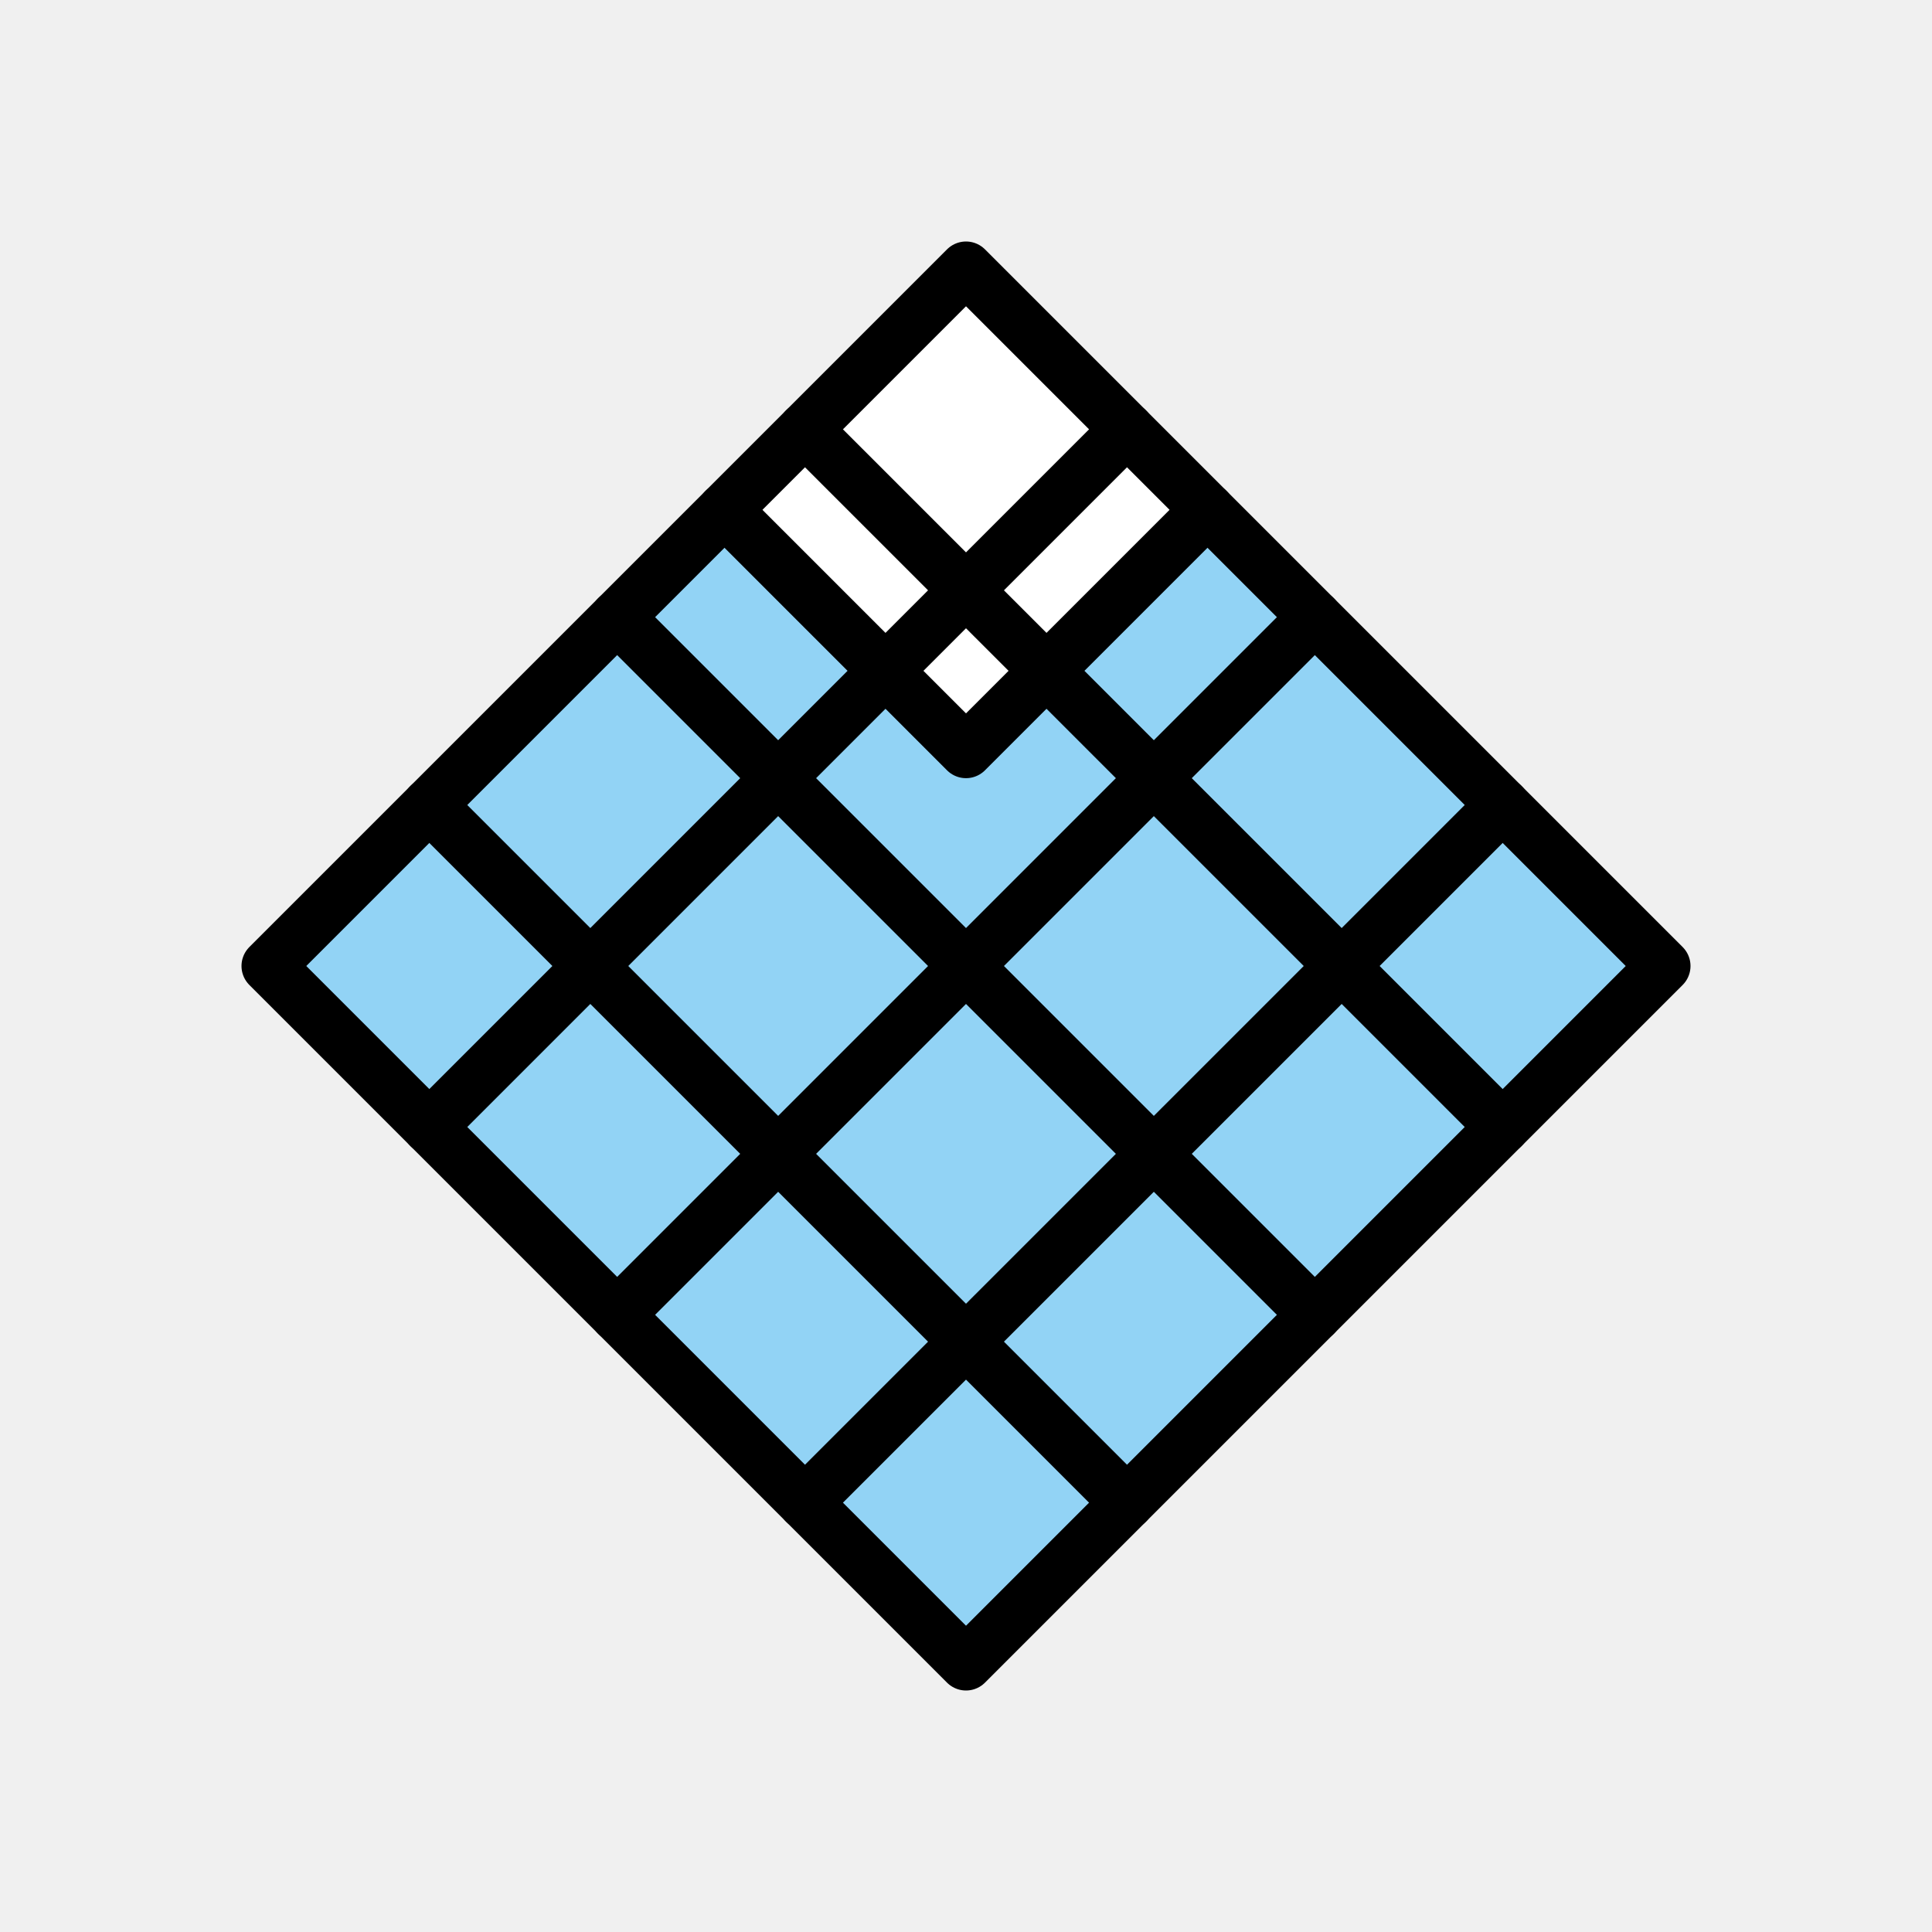
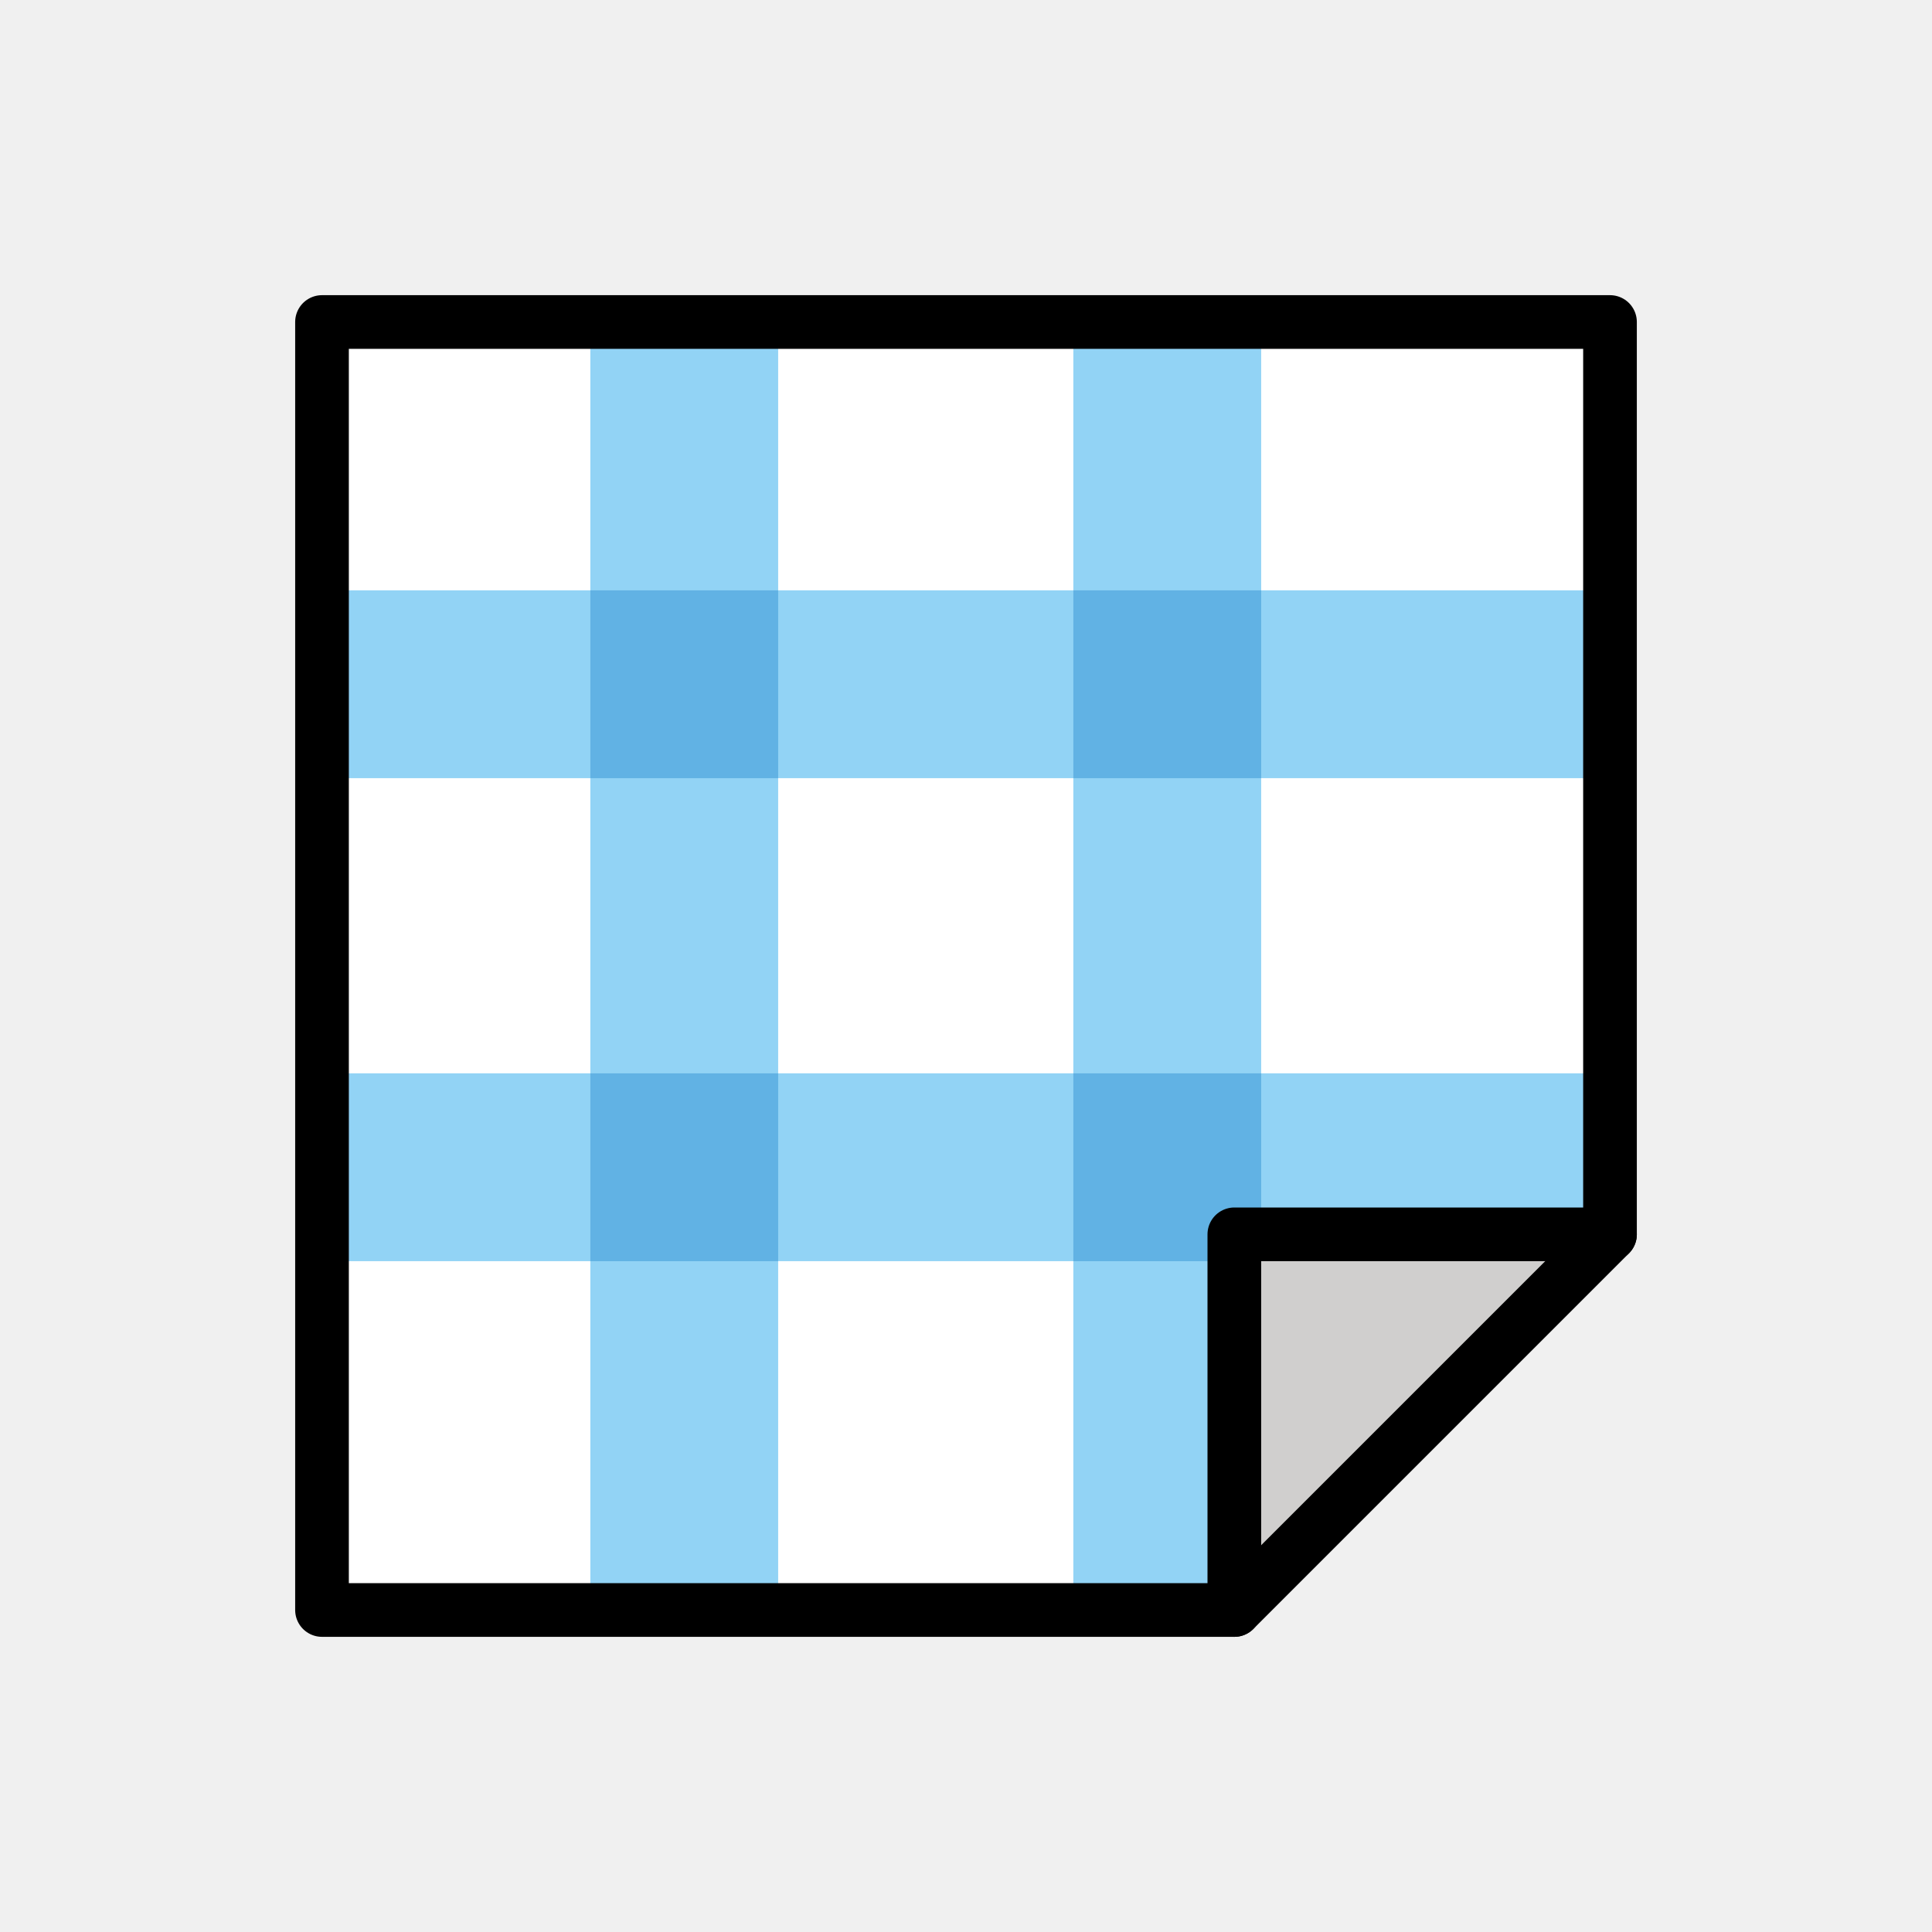
<svg xmlns="http://www.w3.org/2000/svg" viewBox="0 0 72 72">
  <g id="color">
-     <path fill="#92d3f5" d="M36 10l26 26-26 26-26-26z" />
-     <path fill="#61b2e4" d="M23 23l26 26M30 16l26 26M16 30l26 26" opacity="0" />
-     <path fill="#fff" d="M36 10l9 9-9 9-9-9z" />
+     <path fill="#fff" d="M12 12h48v34L46 60H12z" />
+     <path fill="#92d3f5" d="M12 22h48v7H12zM12 40h48v7H12zM22 12h7v48h-7zM40 12h7v48h-7z" />
+     <path fill="#61b2e4" d="M22 22h7v7h-7zM40 22h7v7h-7zM22 40h7v7h-7zM40 40h7v7h-7z" />
+     <path fill="#d0cfce" d="M60 46L46 60V46z" />
  </g>
  <g id="line" fill="none" stroke="#000" stroke-linecap="round" stroke-linejoin="round" stroke-width="2">
-     <path d="M36 10l26 26-26 26-26-26z" />
-     <path d="M36 28l-9-9M36 28l9-9M23 23l26 26M49 23L23 49M16 30l26 26M56 30L30 56M30 16l26 26M42 16L16 42" />
+     <path d="M12 12h48v34L46 60H12z" />
+     <path d="M60 46H46v14" />
  </g>
</svg>
